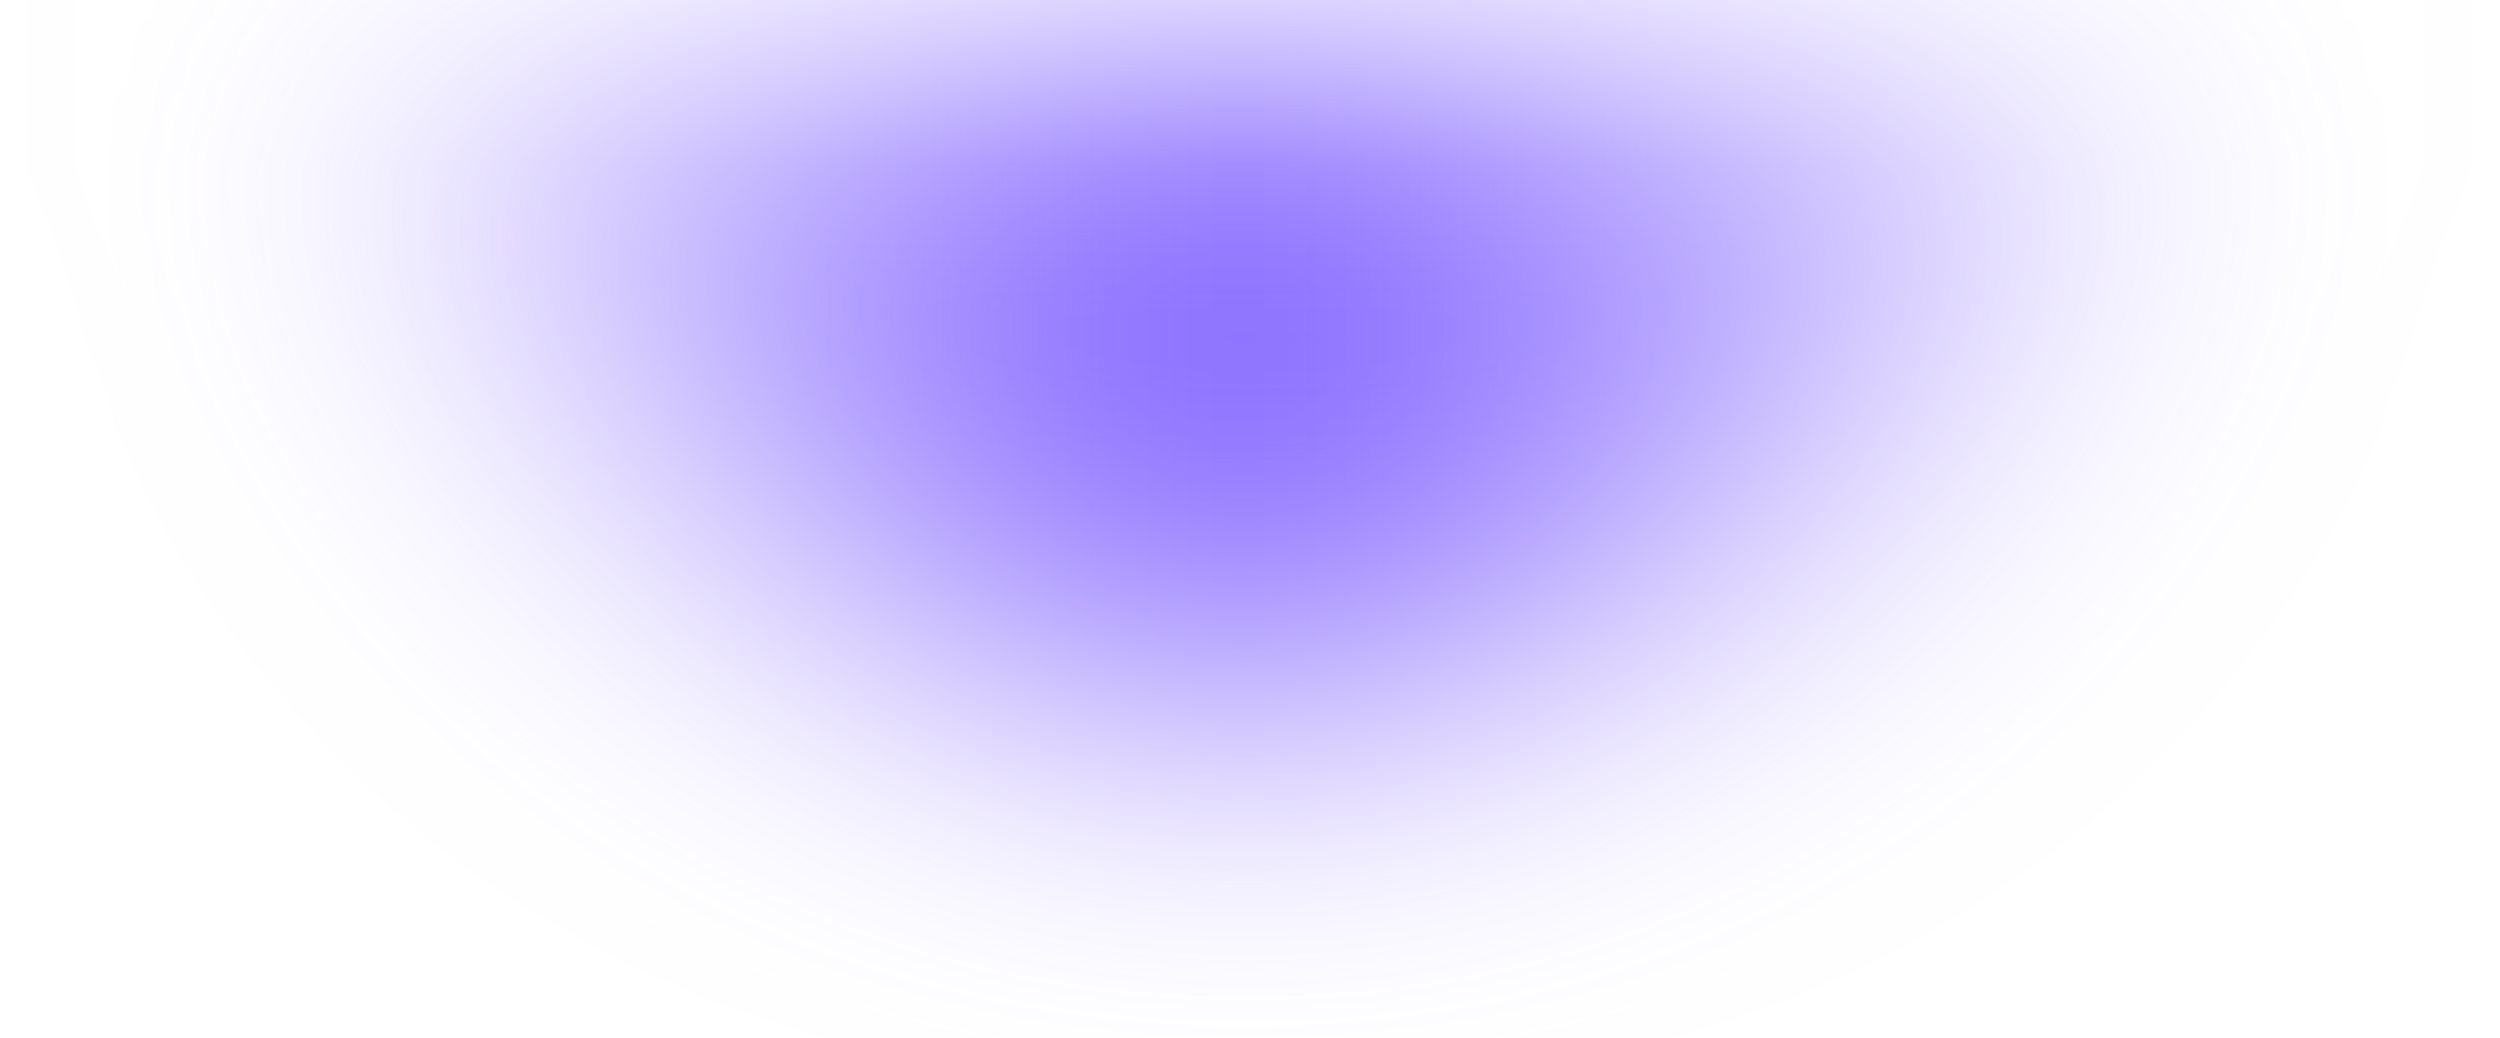
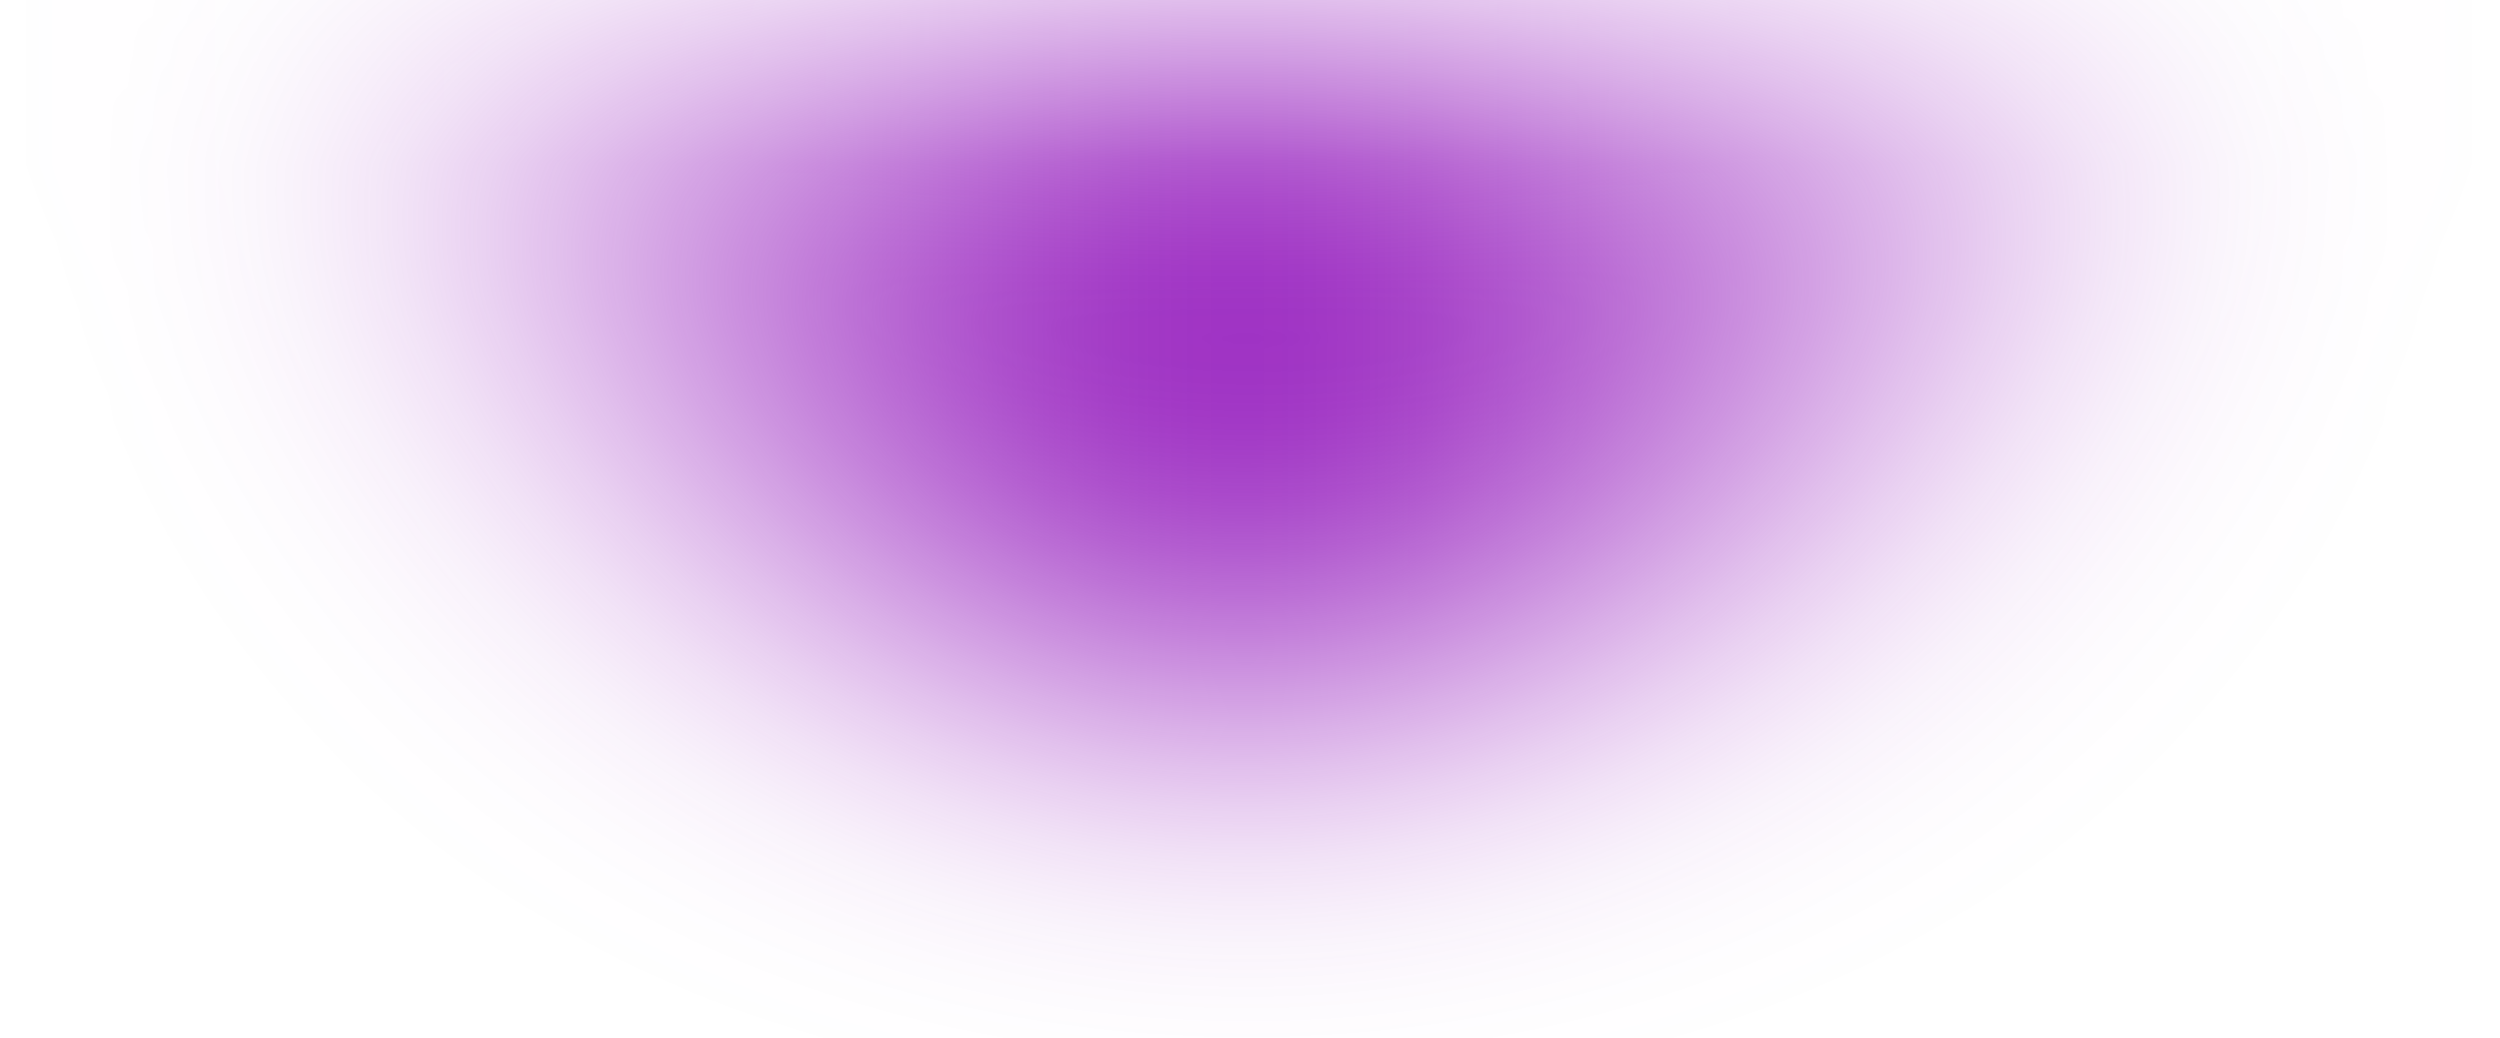
<svg xmlns="http://www.w3.org/2000/svg" width="1077" height="447" viewBox="0 0 1077 447" fill="none">
  <g filter="url(#filter0_f_4108_1947)">
    <ellipse cx="538.5" cy="-32" rx="388.5" ry="329" fill="url(#paint0_linear_4108_1947)" />
  </g>
  <defs>
    <filter id="filter0_f_4108_1947" x="0" y="-511" width="1077" height="958" filterUnits="userSpaceOnUse" color-interpolation-filters="sRGB">
      <feFlood flood-opacity="0" result="BackgroundImageFix" />
      <feBlend mode="normal" in="SourceGraphic" in2="BackgroundImageFix" result="shape" />
      <feGaussianBlur stdDeviation="75" result="effect1_foregroundBlur_4108_1947" />
    </filter>
    <linearGradient id="paint0_linear_4108_1947" x1="127.167" y1="-361" x2="945.403" y2="-361" gradientUnits="userSpaceOnUse">
-       <stop stop-color="#7B5CFF" stop-opacity="0.1" />
-       <stop offset="0.495" stop-color="#7B5CFF" />
-       <stop offset="1" stop-color="#7B5CFF" stop-opacity="0.1" />
+       <stop stop-color="#8E0EB9" stop-opacity="0.1" />
+       <stop offset="0.495" stop-color="#8E0EB9" />
+       <stop offset="1" stop-color="#8E0EB9" stop-opacity="0.1" />
    </linearGradient>
  </defs>
</svg>
